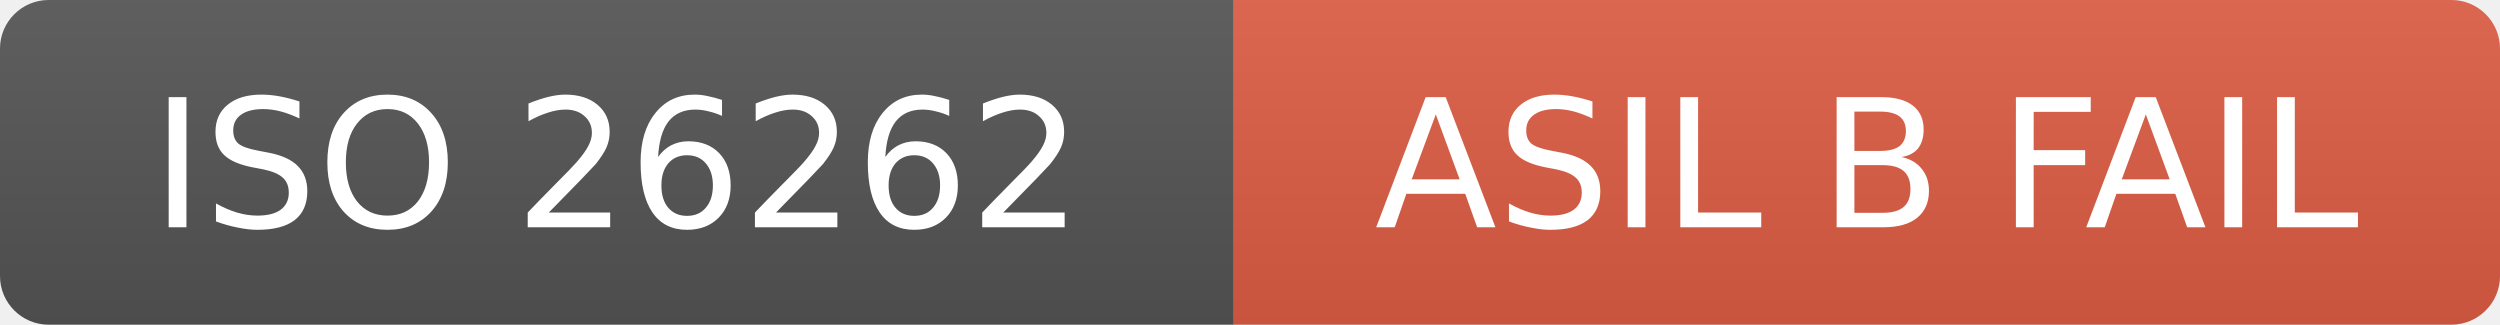
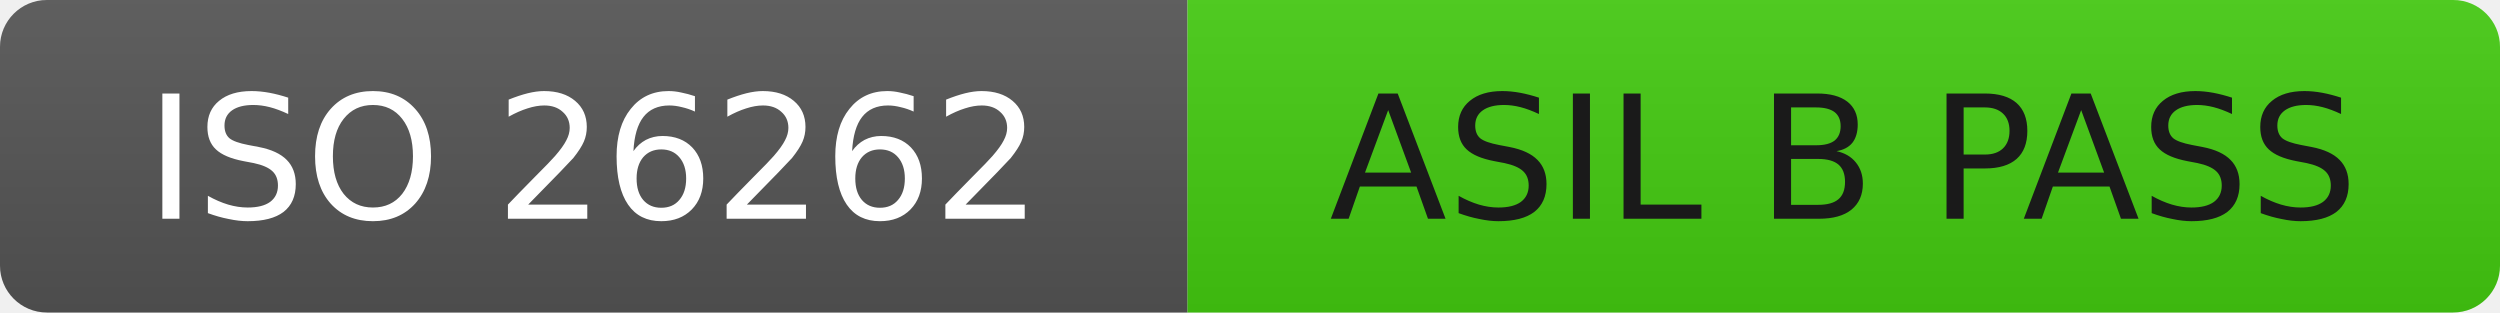
- <svg xmlns="http://www.w3.org/2000/svg" width="154" height="20">
+ <svg xmlns="http://www.w3.org/2000/svg" width="160" height="20">
  <linearGradient id="b" x2="0" y2="100%">
    <stop offset="0" stop-color="#bbb" stop-opacity=".1" />
    <stop offset="1" stop-opacity=".1" />
  </linearGradient>
  <clipPath id="r">
-     <rect width="154" height="20" rx="3" fill="#fff" />
+     <rect width="160" height="20" rx="3" fill="#fff" />
  </clipPath>
  <g clip-path="url(#r)">
    <rect width="76" height="20" fill="#555" />
-     <rect x="76" width="78" height="20" fill="#e05d44" />
-     <rect width="154" height="20" fill="url(#b)" />
+     <rect x="76" width="84" height="20" fill="#4c1" />
+     <rect width="160" height="20" fill="url(#b)" />
  </g>
  <g fill="#fff" font-family="DejaVu Sans,Verdana,Geneva,sans-serif" font-size="11">
    <text x="38" y="14" text-anchor="middle">ISO 26262</text>
-     <text x="115" y="14" fill="#fff" text-anchor="middle">ASIL B FAIL</text>
+     <text x="118" y="14" fill="#1a1a1a" text-anchor="middle">ASIL B PASS</text>
  </g>
</svg>
